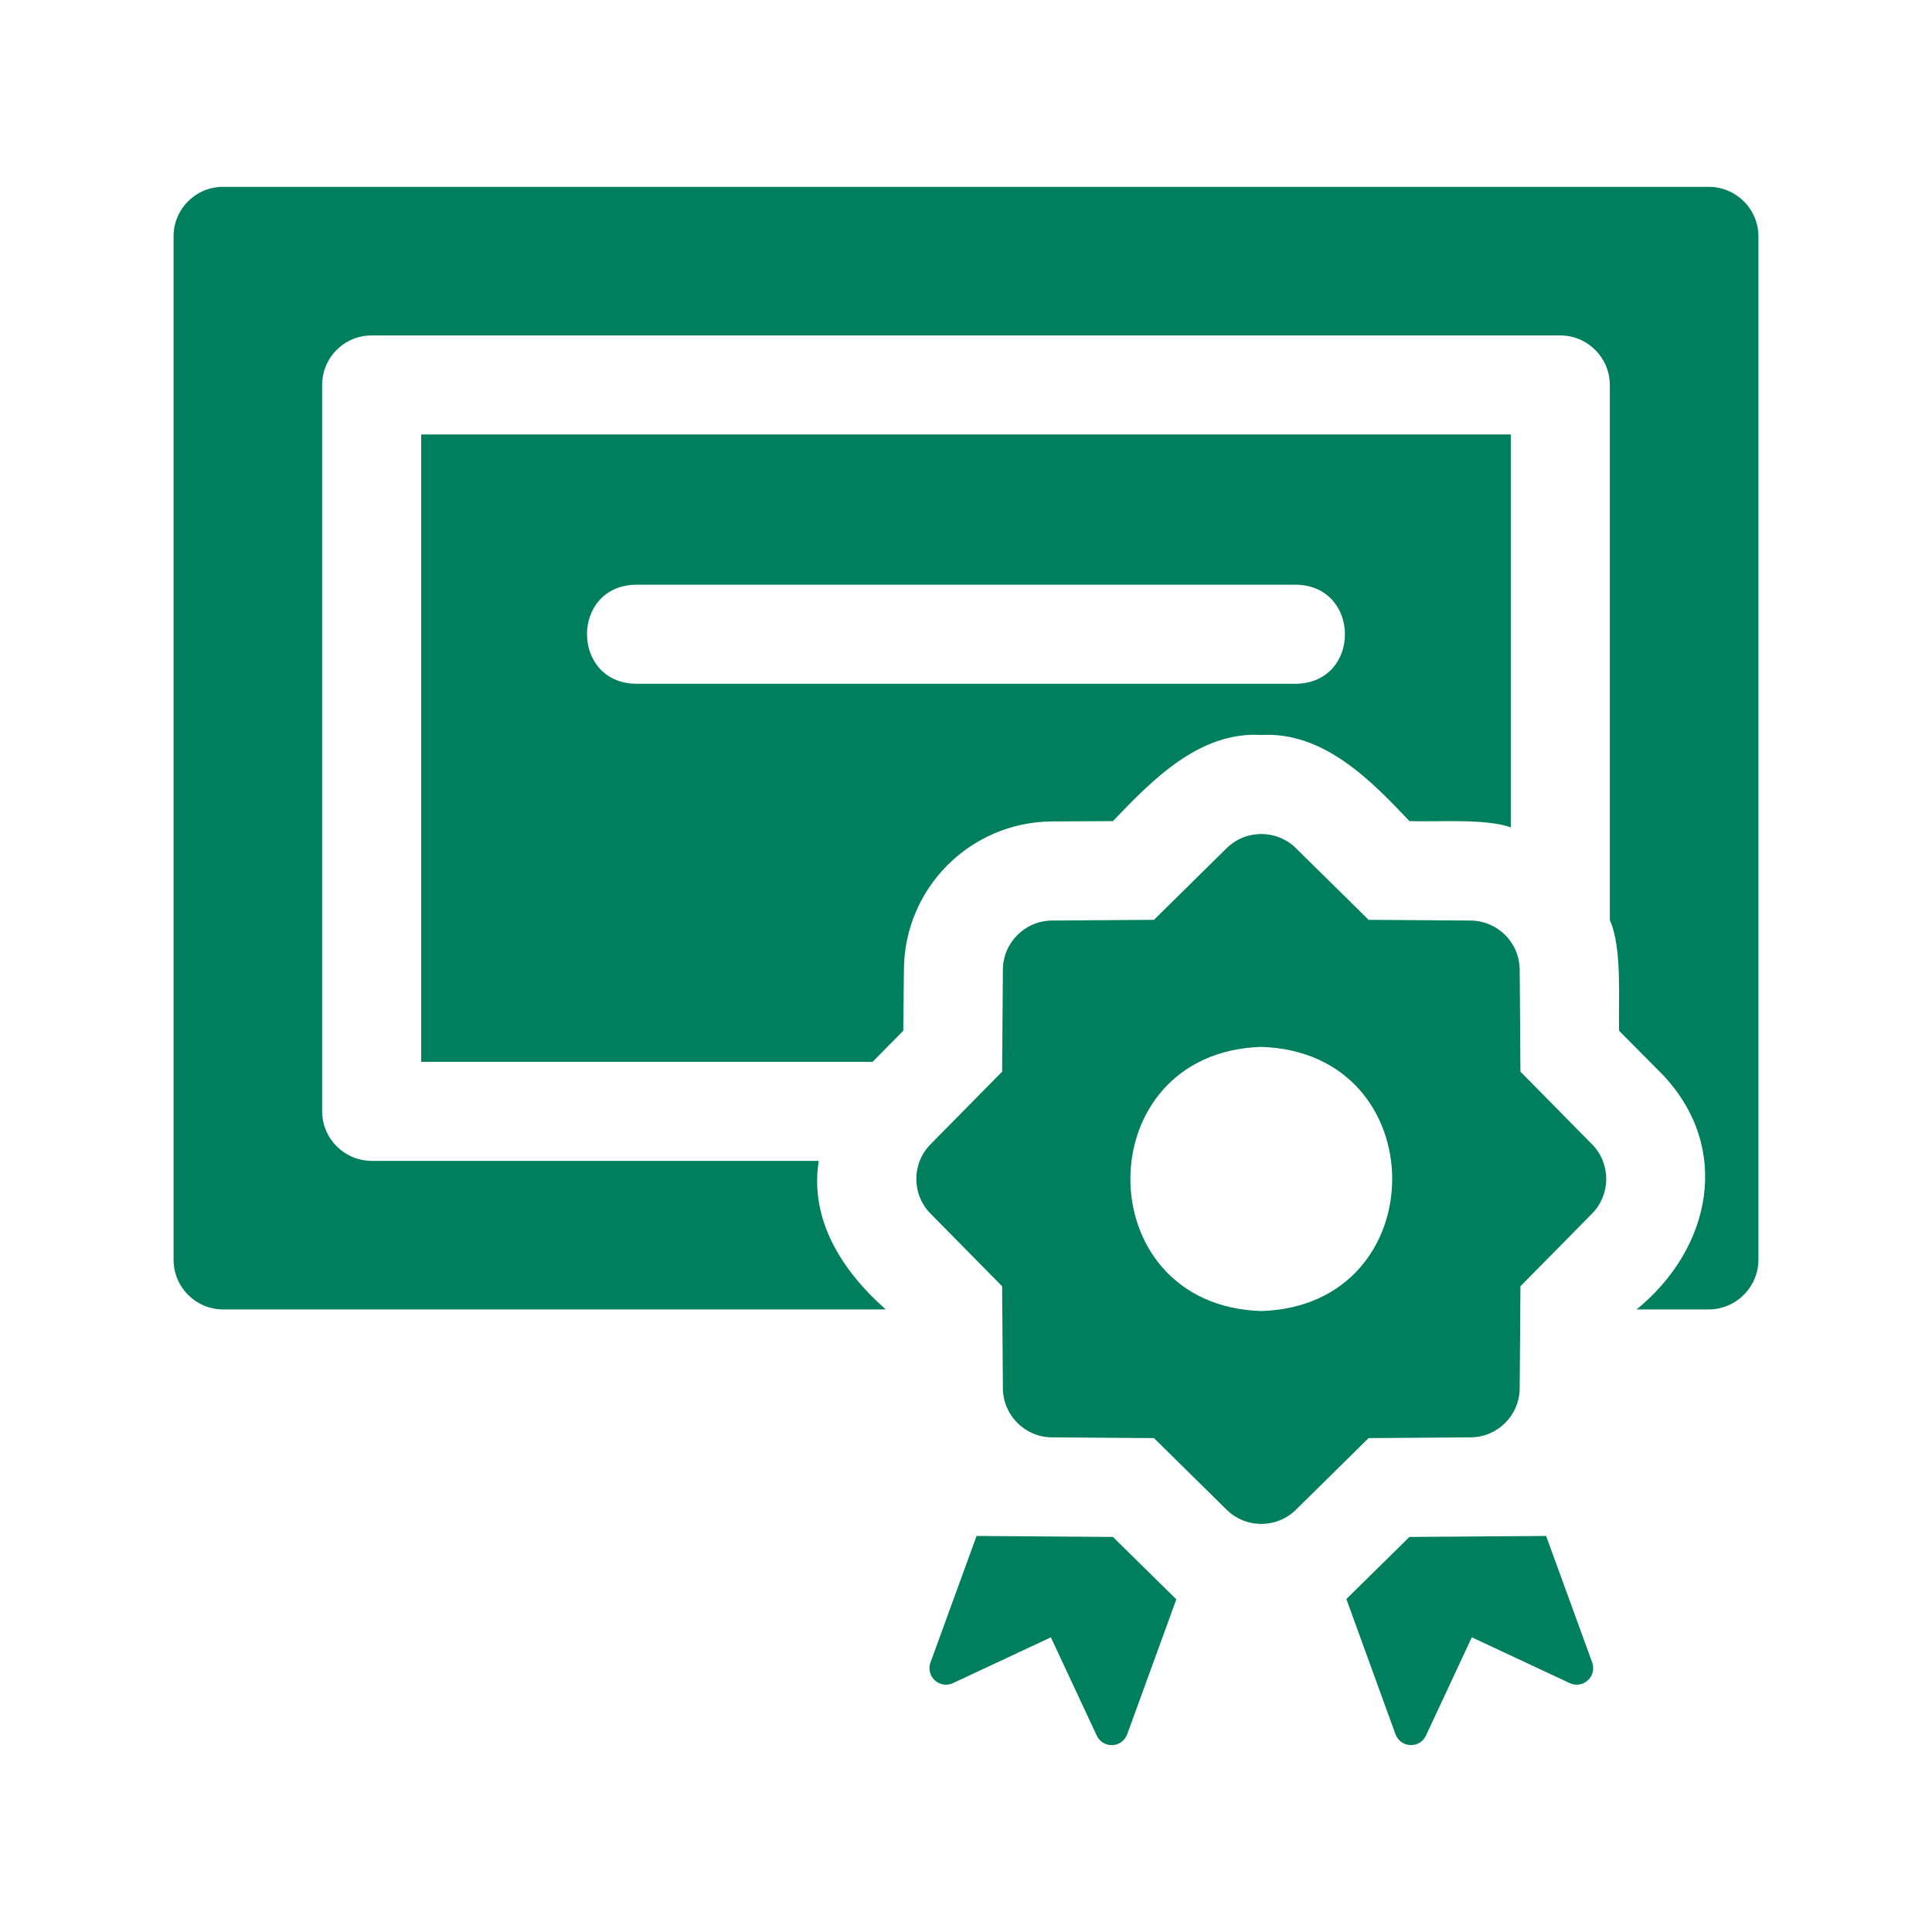
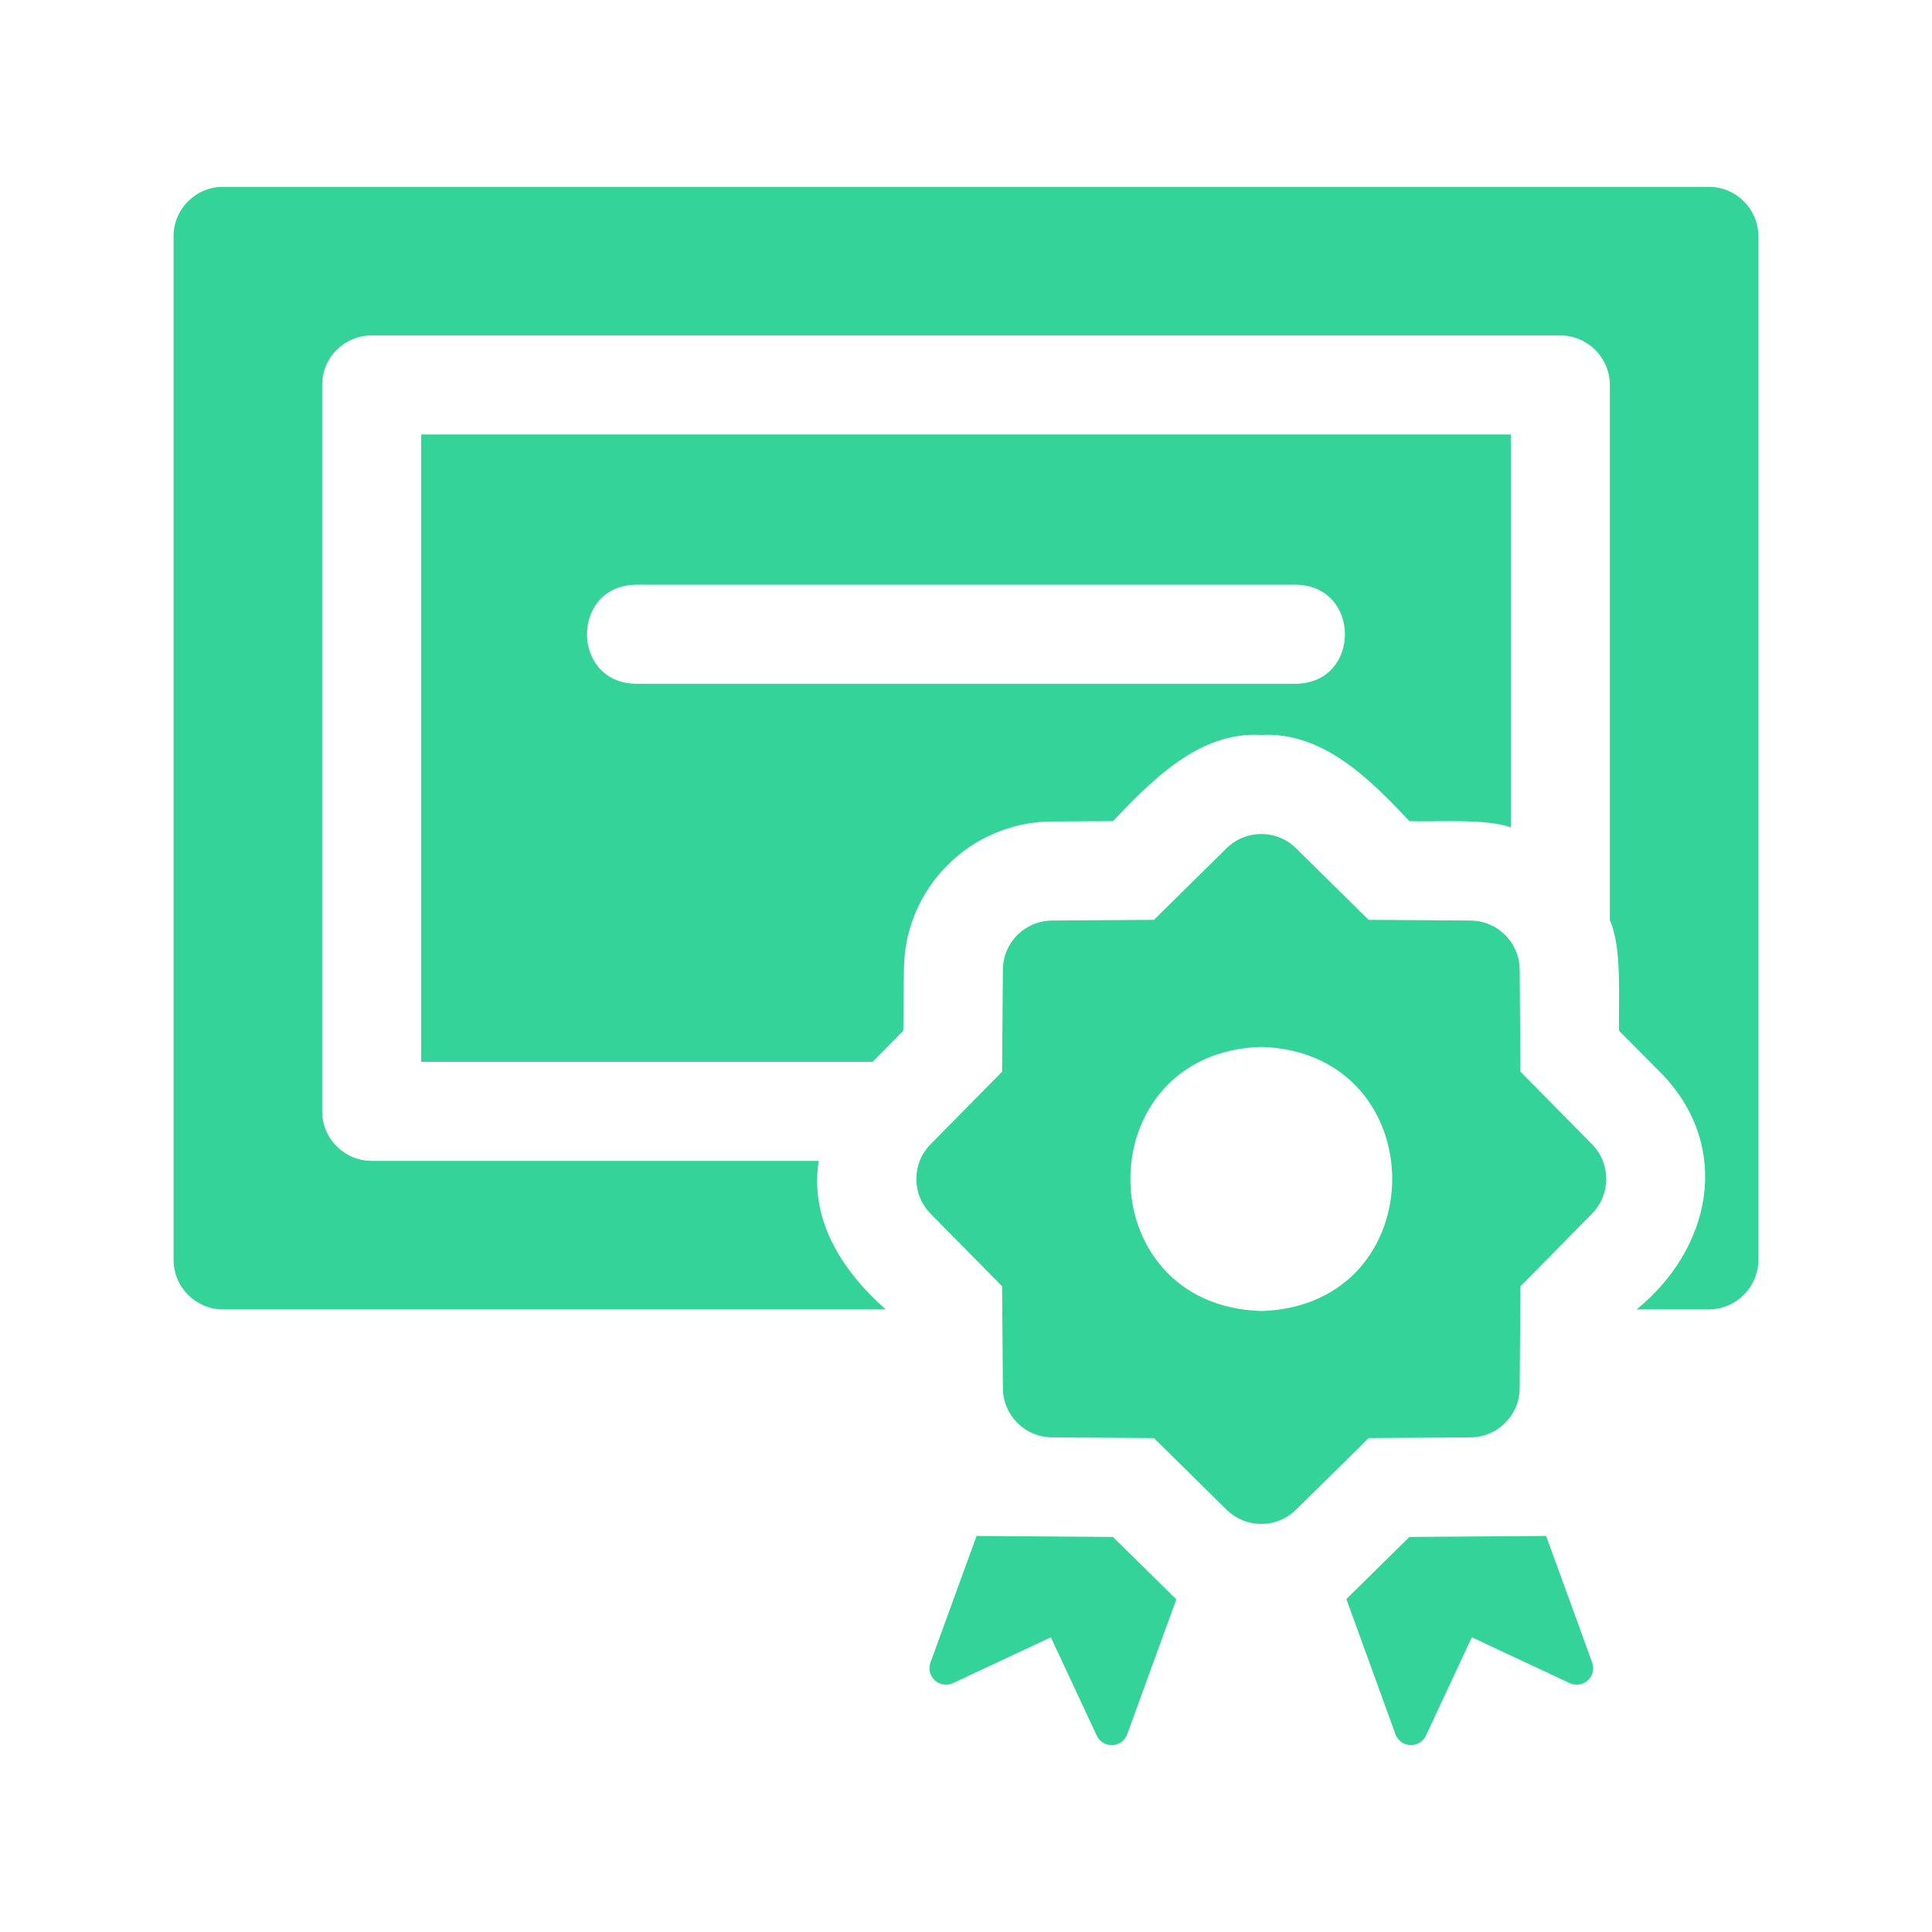
- <svg xmlns="http://www.w3.org/2000/svg" fill="#007f5f" width="800px" height="800px" viewBox="0 0 512 512" id="Certificate">
+ <svg xmlns="http://www.w3.org/2000/svg" fill="#34d399" width="800px" height="800px" viewBox="0 0 512 512" id="Certificate">
  <path d="M278.576,217.694l16.361-.088c10.38-10.87,22.911-23.796,39.287-22.836,16.44-.884,28.907,11.816,39.29,22.836,6.947.267,20.358-.765,26.861,1.662V115.144H111.625v166.25H231.237l8.139-8.226.175-16.363A39.479,39.479,0,0,1,278.576,217.694ZM168.5,181.206c-17.203-.259-17.299-25.971,0-26.25h175c17.182.304,17.282,25.925,0,26.25Z" />
  <path d="M452.875,49.519H59.125A13.088,13.088,0,0,0,46,62.557V333.894a13.163,13.163,0,0,0,13.125,13.125H234.738c-11.63-10.281-20.232-23.755-17.763-39.375H98.5a13.163,13.163,0,0,1-13.125-13.125v-192.5A13.107,13.107,0,0,1,98.5,88.894h315a13.163,13.163,0,0,1,13.125,13.125V243.856c3.328,7.408,2.217,21.238,2.45,29.312l11.551,11.637c18.459,19.472,12.86,46.106-6.913,62.213h19.162A13.22,13.22,0,0,0,466,333.894V62.557A13.145,13.145,0,0,0,452.875,49.519Z" />
  <path d="M409.738,407.043l-36.224.263L356.8,423.756l13.018,35.836a4.374,4.374,0,0,0,8.075.357l12.157-26.043,25.94,12.14a4.375,4.375,0,0,0,5.964-5.458Z" />
  <path d="M258.801,407.043l-12.217,33.545a4.375,4.375,0,0,0,5.964,5.458l25.94-12.14L290.65,459.957a4.372,4.372,0,0,0,8.071-.355l13.018-35.76-16.801-16.538Z" />
  <path d="M402.93,283.996l-.197-27.036a13.099,13.099,0,0,0-13.001-13.001l-27.036-.197-19.25-18.973a13.096,13.096,0,0,0-18.387,0l-19.247,18.973-27.036.197a13.094,13.094,0,0,0-13.001,13l-.199,27.037-18.972,19.247a13.095,13.095,0,0,0,0,18.388L265.577,340.88l.197,27.036a13.098,13.098,0,0,0,13.001,13.001l27.036.197,19.25,18.973a13.096,13.096,0,0,0,18.387,0l19.247-18.973,27.036-.197a13.097,13.097,0,0,0,13.001-13L402.93,340.88l18.972-19.248a13.094,13.094,0,0,0,0-18.387Zm-68.675,63.442c-46.262-1.427-46.254-68.579,0-70C380.517,278.867,380.506,346.016,334.254,347.438Z" />
</svg>
